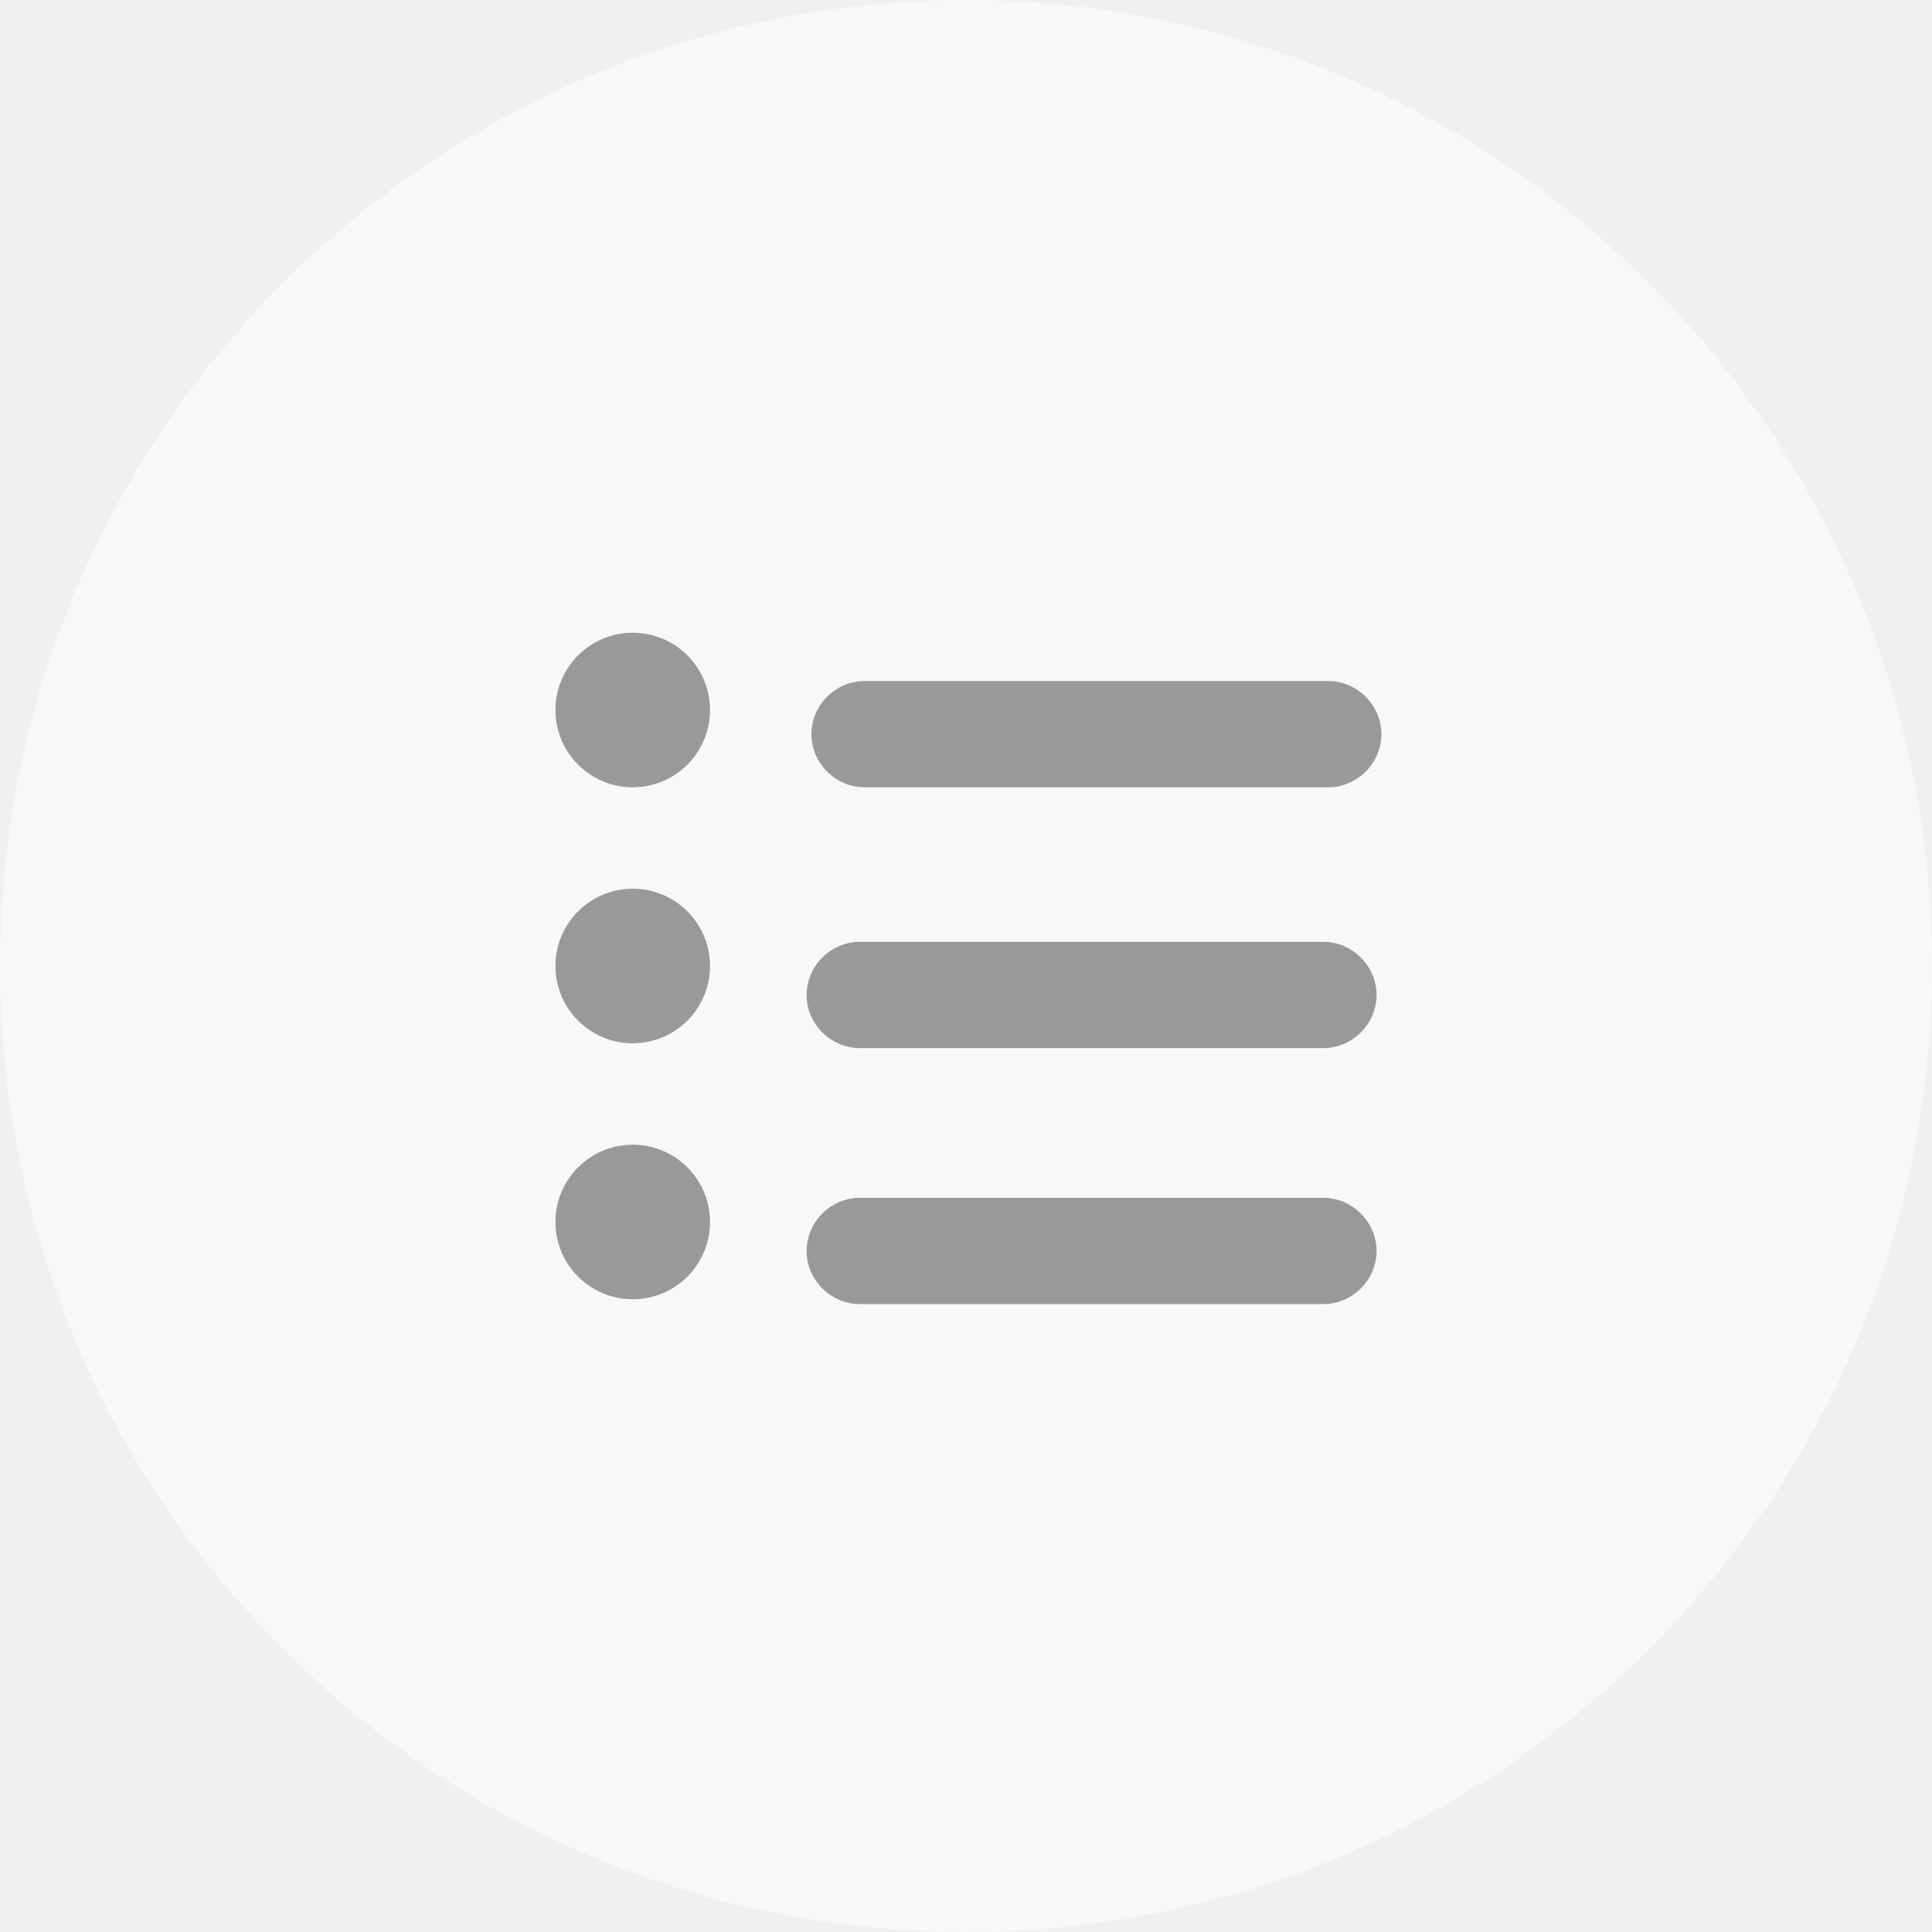
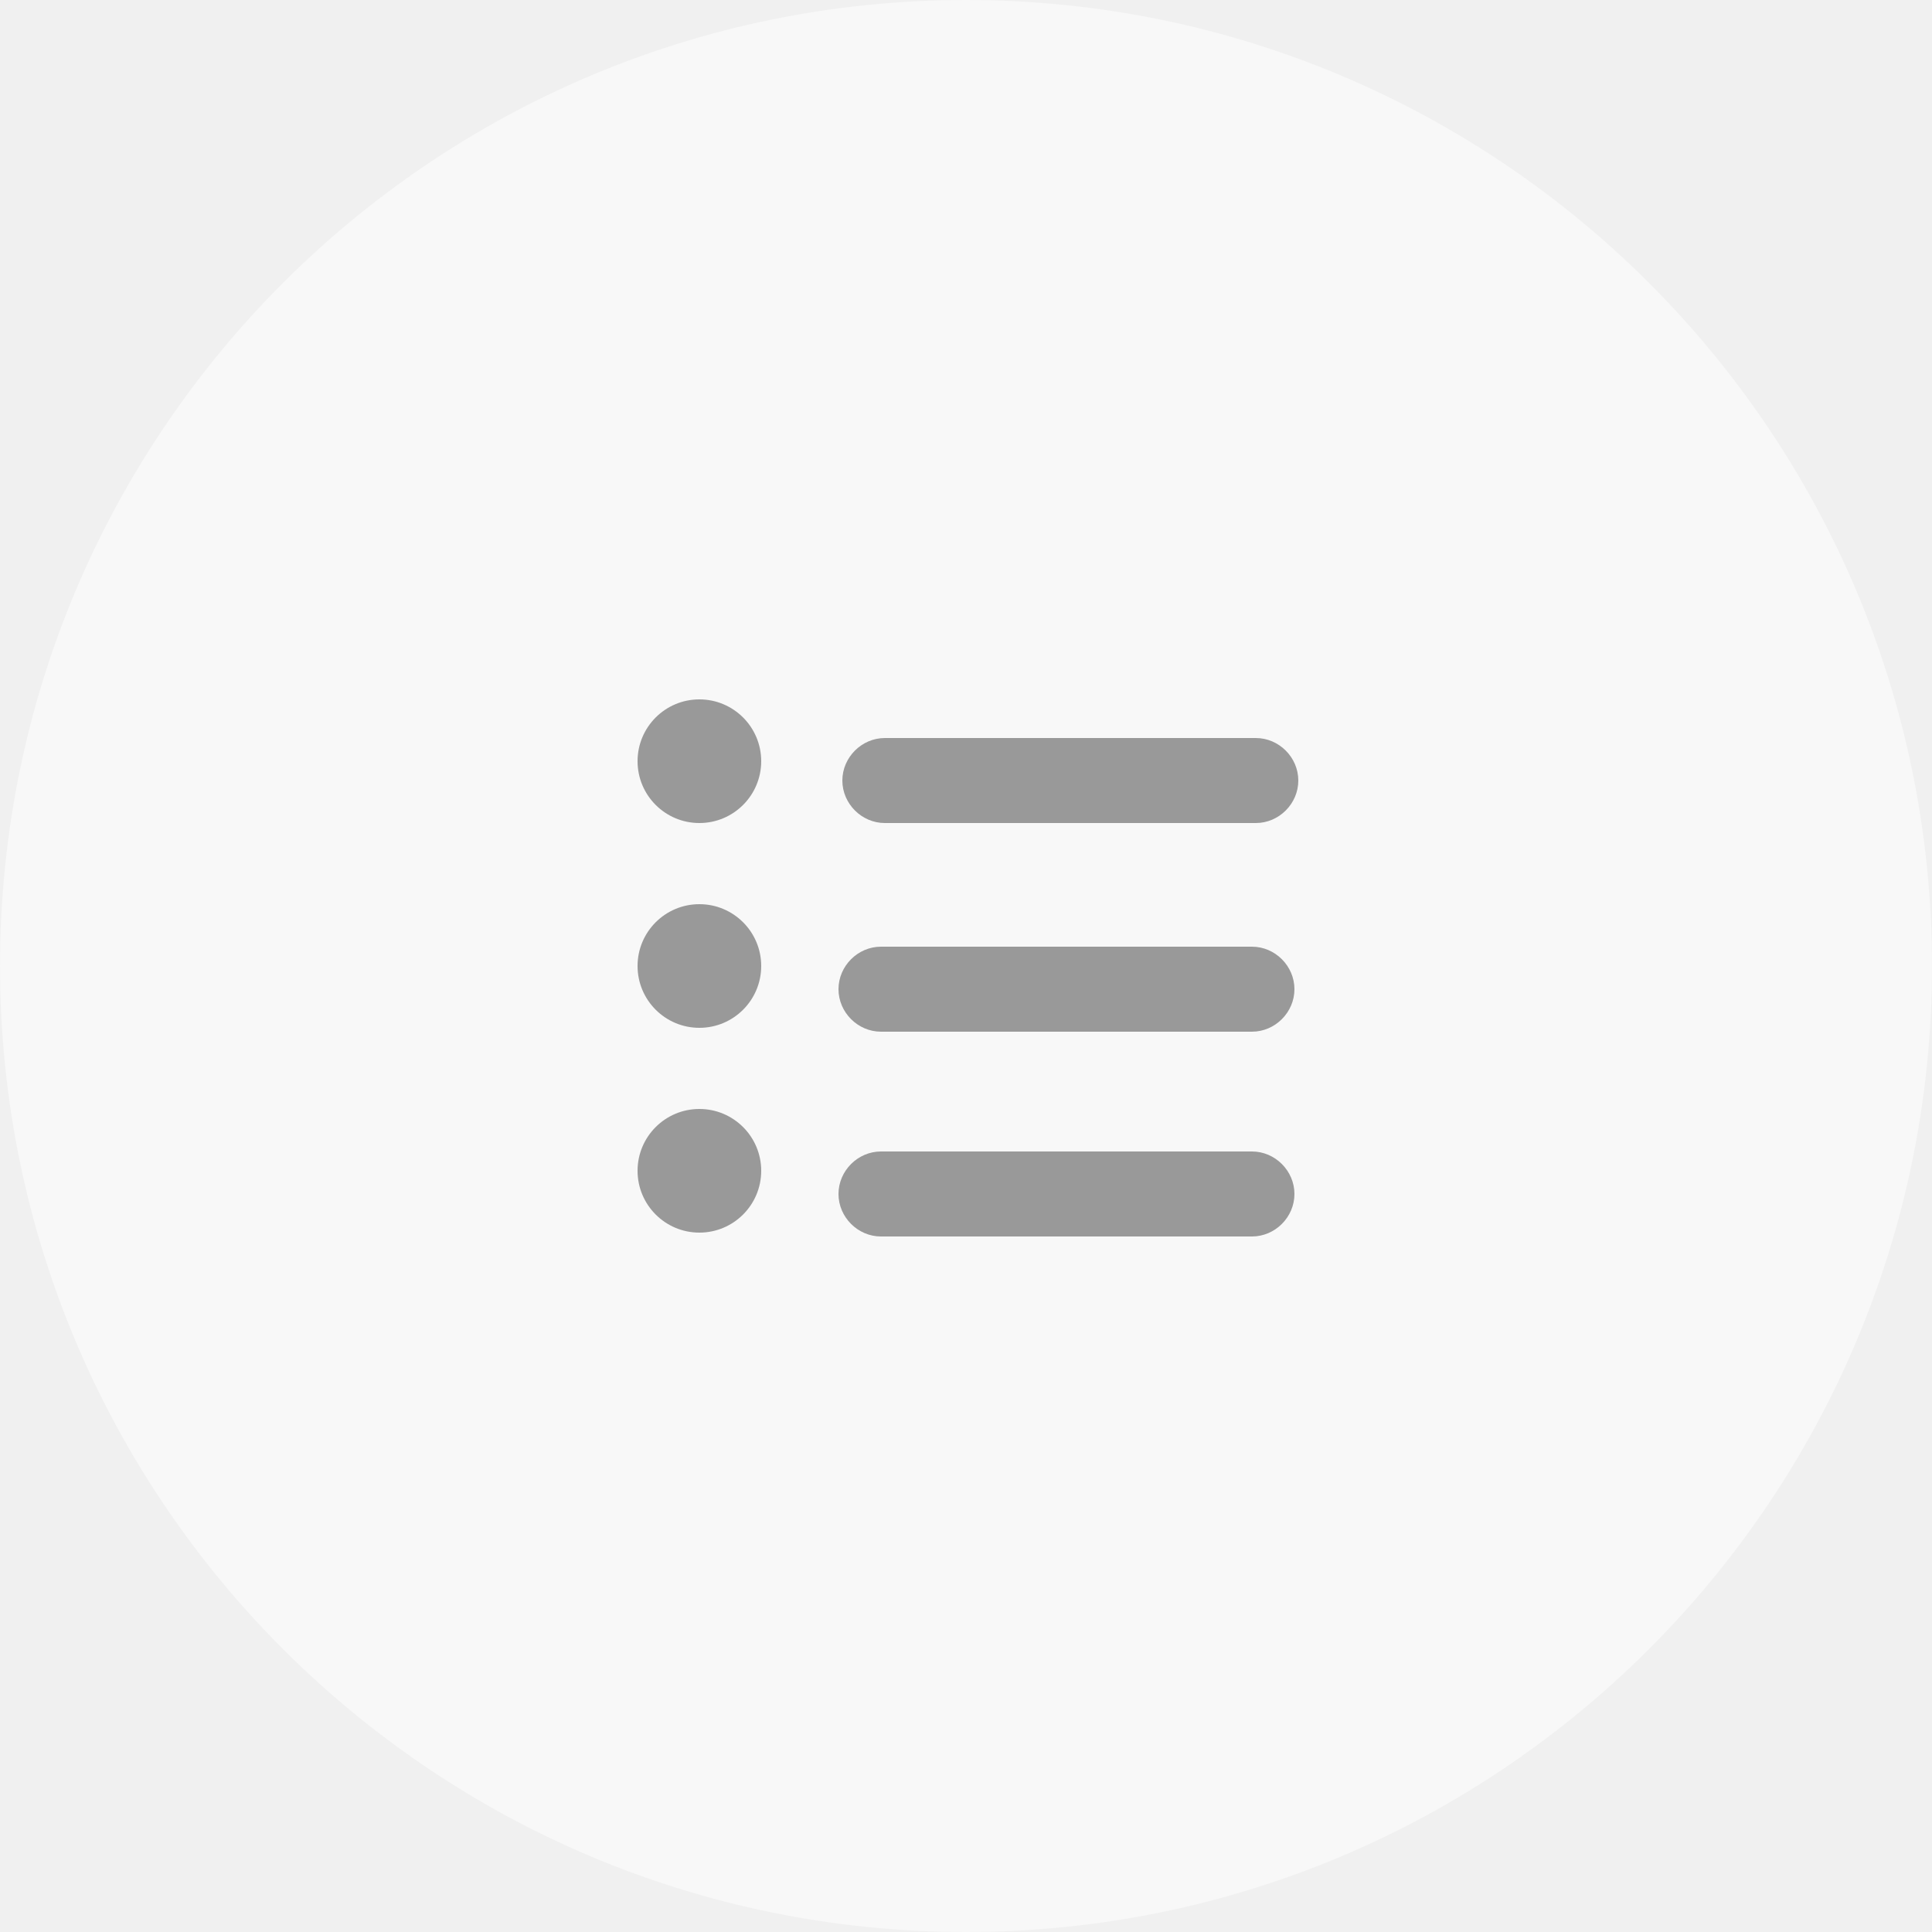
- <svg xmlns="http://www.w3.org/2000/svg" version="1.0" id="Layer_1" x="0px" y="0px" width="40px" height="40px" viewBox="0 0 40 40" style="enable-background:new 0 0 40 40;" xml:space="preserve">
+ <svg xmlns="http://www.w3.org/2000/svg" version="1.0" id="Layer_1" x="0px" y="0px" width="50px" height="50px" viewBox="0 0 50 50" style="enable-background:new 0 0 50 50;" xml:space="preserve">
  <style type="text/css">
	.st0{opacity:0.5;}
	.st1{fill:#FFFFFF;}
	.st2{fill:#999999;}
+ 	.st3{display:none;}
+ 	.st4{display:inline;fill:#999999;}
</style>
  <g class="st0">
-     <circle class="st1" cx="20" cy="20" r="20" />
+     <circle class="st1" cx="25" cy="25" r="25" />
  </g>
  <g>
-     <circle class="st2" cx="13.1" cy="14.7" r="1.6" />
-     <path class="st2" d="M17.9,16.3h9.6c0.6,0,1.1-0.5,1.1-1.1s-0.5-1.1-1.1-1.1h-9.6c-0.6,0-1.1,0.5-1.1,1.1S17.3,16.3,17.9,16.3z" />
-     <circle class="st2" cx="13.1" cy="20" r="1.6" />
-     <path class="st2" d="M27.4,19.5h-9.6c-0.6,0-1.1,0.5-1.1,1.1s0.5,1.1,1.1,1.1h9.6c0.6,0,1.1-0.5,1.1-1.1S28,19.5,27.4,19.5z" />
-     <circle class="st2" cx="13.1" cy="25.3" r="1.6" />
-     <path class="st2" d="M27.4,24.8h-9.6c-0.6,0-1.1,0.5-1.1,1.1s0.5,1.1,1.1,1.1h9.6c0.6,0,1.1-0.5,1.1-1.1S28,24.8,27.4,24.8z" />
+     <circle class="st2" cx="18.1" cy="19.7" r="1.6" />
+     <path class="st2" d="M22.9,21.3h9.6c0.6,0,1.1-0.5,1.1-1.1s-0.5-1.1-1.1-1.1h-9.6c-0.6,0-1.1,0.5-1.1,1.1S22.3,21.3,22.9,21.3z" />
+     <circle class="st2" cx="18.1" cy="25" r="1.6" />
+     <path class="st2" d="M32.4,24.5h-9.6c-0.6,0-1.1,0.5-1.1,1.1s0.5,1.1,1.1,1.1h9.6c0.6,0,1.1-0.5,1.1-1.1S33,24.5,32.4,24.5z" />
+     <circle class="st2" cx="18.1" cy="30.3" r="1.6" />
+     <path class="st2" d="M32.4,29.8h-9.6c-0.6,0-1.1,0.5-1.1,1.1s0.5,1.1,1.1,1.1h9.6c0.6,0,1.1-0.5,1.1-1.1S33,29.8,32.4,29.8z" />
+   </g>
+   <g class="st3">
+     <path class="st4" d="M38.8,19.5c-0.1-0.2-0.3-0.3-0.4-0.5c-0.1-0.1-0.1-0.3-0.1-0.4c-0.1-0.4-0.3-0.5-0.6-0.2   c-0.1,0-0.1-0.1-0.3-0.1c-0.1,0.4-0.2,0.7-0.2,1c0,0.5-0.2,0.8-0.7,1c-0.3,0.1-0.6,0.2-1,0.2c-0.3,0-0.5,0.2-0.6,0.4   c-0.1,0.1-0.2,0.3-0.2,0.4c0,0.1,0.1,0.2,0.1,0.3C34.6,21.9,34.3,22,34,22c-0.1,0-0.2,0-0.4,0.1c-0.1,0-0.1,0.2-0.1,0.2   c0.2,0.2,0,0.4-0.1,0.5c-0.3,0.2-0.6,0.4-0.9,0.6c-0.4,0.3-0.6,0.3-1,0.1c0.1-0.2,0.2-0.4,0.3-0.5c0,0,0-0.1,0-0.1   c-0.1-0.2-0.1-0.5-0.2-0.7c-0.1-0.2-0.2-0.2-0.3,0c-0.1,0.1-0.1,0.2-0.2,0.2c0,0-0.1,0-0.1-0.1c0.1-0.1,0.1-0.2,0.2-0.3   c0.2-0.3,0.1-0.7-0.2-0.8c0,0-0.1,0-0.1,0c-0.5,0-0.8-0.2-1.1-0.5c-0.2,0-0.4-0.1-0.7-0.2c-0.2-0.1-0.5-0.2-0.7-0.3   c-0.2,0.1-0.3,0.2-0.5,0.3c-0.2,0.2-0.3,0.1-0.5-0.1c-0.2,0.1-0.3,0.1-0.5,0.2c0,0,0-0.1-0.1-0.1c0.2-0.1,0.3-0.2,0.5-0.4   c-0.4,0-0.9-0.2-1.2-0.7c0,0,0-0.1-0.1-0.1c-0.1,0-0.2,0-0.3-0.1c-0.1,0-0.3,0-0.4-0.1c-0.1,0-0.3-0.1-0.4-0.1c-4,0-8-0.6-11.9-1.7   v0.8c-0.1-0.1-0.1-0.2-0.2-0.3c-0.2-0.1-0.5-0.3-0.8-0.4c0,0.2,0,0.4,0,0.6c0,0.8-0.3,1.6-0.6,2.4c-0.2,0.4-0.5,0.8-0.4,1.4   c0,0.3-0.1,0.5-0.3,0.8C11,22.6,11,22.8,11,23c0,0.1,0.1,0.3,0.1,0.4c-0.2,0.4,0.2,0.8,0.2,1.1c0,0,0,0,0,0c0,0.1,0.1,0.2,0.1,0.4   c0,0.1,0,0.3,0,0.3c0.1,0.1,0.3,0.2,0.1,0.4c0,0,0,0.1,0,0.2c0.1,0.2,0.2,0.4,0.3,0.6c0.1,0.1,0.1,0.3,0.1,0.4   c-0.1,0.2,0,0.3,0.2,0.4c0.2,0.1,0.3,0.1,0.4,0.2c0.1,0.2,0.3,0.3,0.5,0.4c0.2,0.2,0.4,0.4,0.4,0.7c0,0.2,0,0.2,0.2,0.3   c0.5,0.1,0.9,0,1.4,0.4c0.3,0.3,0.8,0.5,1.2,0.7c0.7,0.5,1.4,0.4,2.2,0.5c0-0.1,0-0.2,0.1-0.3c0.2,0,0.5,0,0.7,0.1   c0.1,0,0.2,0.1,0.3,0.2c0.2,0.2,0.4,0.4,0.5,0.6c0.1,0.1,0.2,0.3,0.3,0.5c0.1,0.1,0.1,0.3,0.2,0.4c0.2,0.2,0.4,0.3,0.6,0.4   c0.1-0.1,0.2-0.2,0.2-0.3c0.1-0.2,0.2-0.3,0.3-0.3c0.2,0,0.4,0,0.5,0.1c0.2,0.2,0.3,0.4,0.5,0.6c0.2,0.3,0.3,0.5,0.5,0.8   c0,0,0.1,0.1,0.1,0.2c0.1,0.4,0.2,0.7,0.6,0.8c0.2,0.1,0.4,0.1,0.5,0.2c0.1,0,0.2,0,0.3,0c-0.1-0.3-0.2-0.5-0.1-0.7   c0-0.6,0.4-0.9,0.9-1.1c0.2-0.1,0.3-0.1,0.5-0.3c0.1-0.2,0.2-0.3,0.5-0.4c0.3-0.1,0.7-0.2,1,0c0.1,0,0.3,0,0.4-0.1c0,0,0-0.1,0-0.1   c0.3,0.2,0.6,0.5,1.1,0.4c0.1-0.3,0.3-0.5,0.6-0.6c0,0,0-0.1-0.1-0.2c0.3-0.1,0.6-0.2,0.7-0.1c0.3,0.2,0.4,0,0.6,0   c0.3-0.1,0.6,0,0.8,0.2c0.1,0,0.1,0.1,0.2,0.3c0.2-0.1,0.4-0.1,0.5-0.3c0.2-0.2,0.4-0.1,0.6,0.1c0.1,0.1,0.2,0.3,0.3,0.3   c0.3,0.1,0.3,0.3,0.2,0.4c-0.1,0.3,0.1,0.5,0.2,0.7c0.1,0.2,0.3,0.4,0.5,0.6c0.1,0.1,0.1,0.3,0.2,0.3c0.2,0.1,0.3,0.2,0.4,0.4   c0,0,0.1,0.1,0.2,0.1c0.2,0,0.4-0.1,0.4-0.4c0-0.4,0.1-0.7-0.2-1.1c-0.1-0.2-0.2-0.4-0.3-0.6c0-0.1,0-0.2-0.1-0.3   c-0.3-0.2-0.4-0.6-0.5-0.9c-0.3-0.6,0-1.4,0.4-1.7c0.2-0.2,0.5-0.4,0.6-0.7c0-0.1,0.2-0.2,0.3-0.3c0.1-0.1,0.2-0.2,0.2-0.2   c0.2-0.2,0.3-0.3,0.5-0.5c0.1-0.1,0.2-0.1,0.2-0.2c-0.1-0.1-0.1-0.2-0.2-0.2c0.2-0.1,0.4-0.2,0.4-0.4c0,0,0,0-0.1-0.1   c-0.1,0-0.1,0-0.2-0.1c0,0,0.1,0,0.1,0c-0.2-0.3-0.4-0.7-0.4-1c0-0.1,0-0.3-0.1-0.4c0,0,0.1,0.1,0.1,0.1c0-0.1,0-0.2,0.1-0.3   c0,0,0,0,0,0c0-0.5,0.3-1,0.7-1.3c0,0,0-0.1,0-0.1c0.3-0.2,0.6-0.4,0.8-0.6c-0.1-0.1-0.1-0.1-0.1-0.2c0,0,0,0,0,0   c0.2-0.1,0.3-0.3,0.5-0.4c0.4-0.2,0-0.3-0.1-0.5c0,0,0-0.1,0-0.1c0-0.3,0-0.7,0.3-0.9c0.2-0.1,0.3-0.3,0.4-0.4   c0.2-0.2,0.4-0.3,0.7-0.5C38.9,19.7,38.9,19.6,38.8,19.5z" />
  </g>
</svg>
